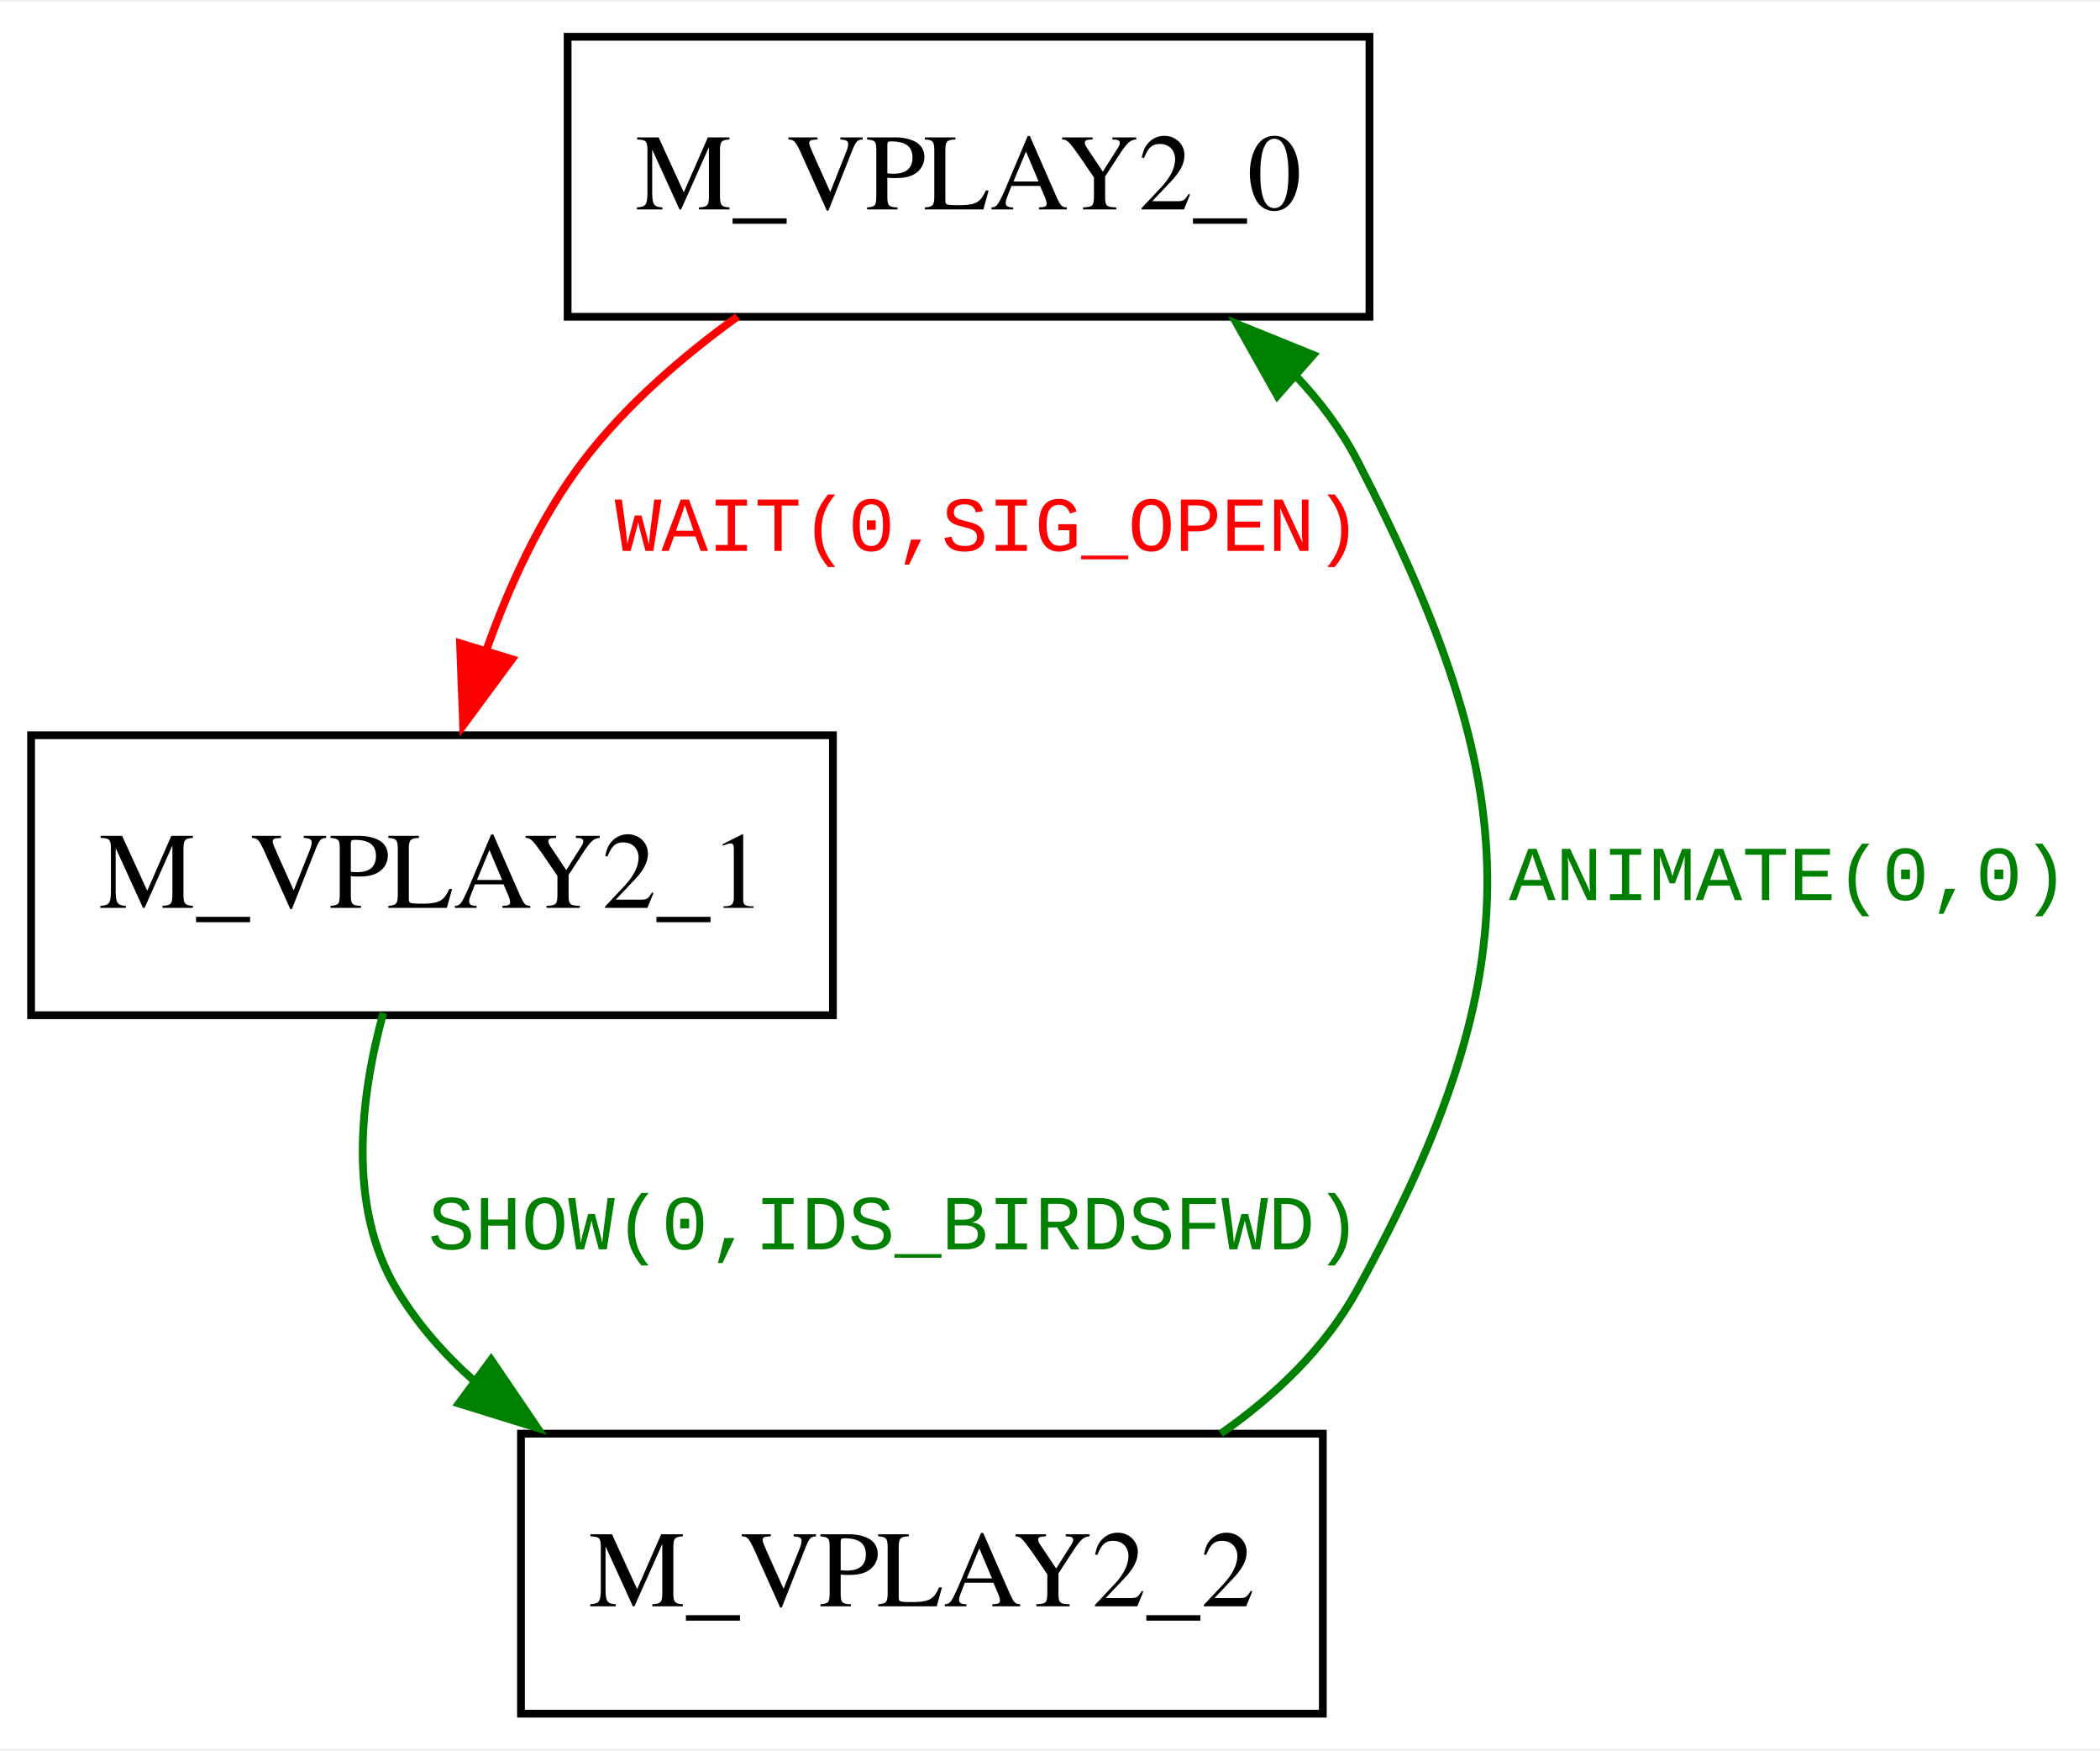
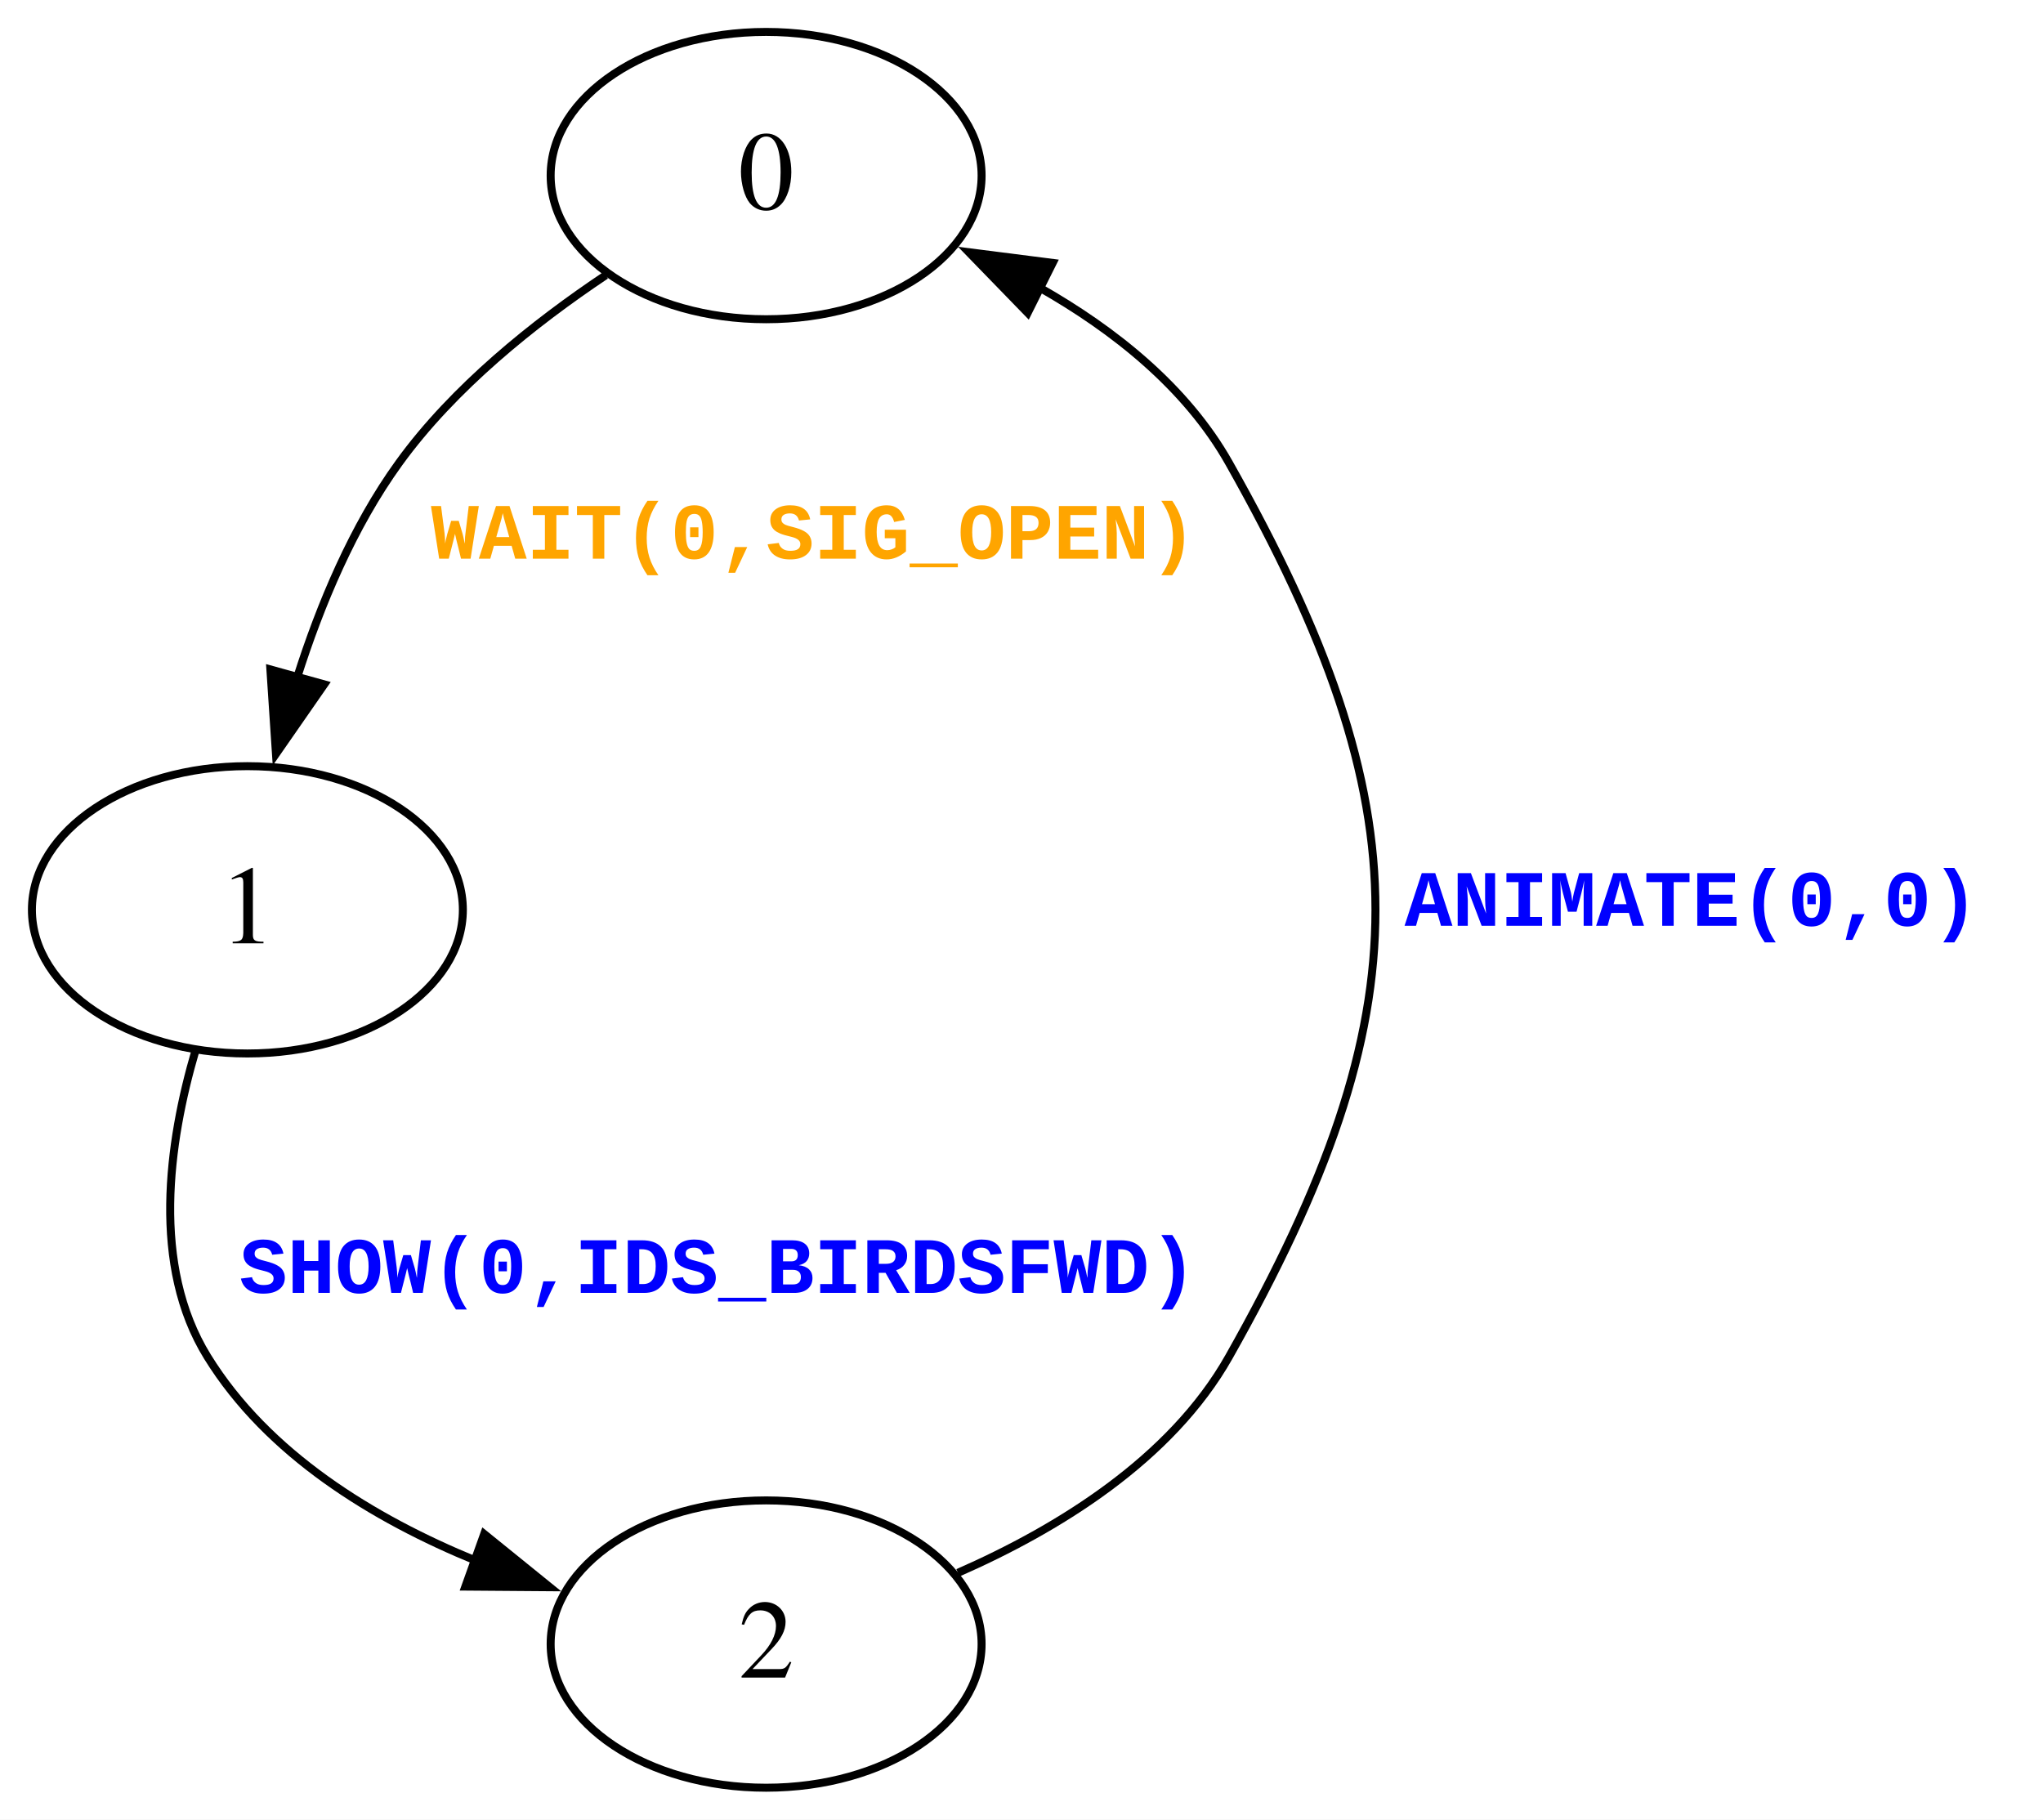
- <svg xmlns="http://www.w3.org/2000/svg" width="270pt" height="225pt" viewBox="0.00 0.00 270.07 224.60">
-   <g id="graph0" class="graph" transform="scale(1 1) rotate(0) translate(4 220.6)">
-     <polygon fill="white" stroke="none" points="-4,4 -4,-220.6 266.07,-220.6 266.07,4 -4,4" />
+ <svg xmlns="http://www.w3.org/2000/svg" width="256pt" height="228pt" viewBox="0.00 0.00 256.00 228.00">
+   <g id="graph0" class="graph" transform="scale(1 1) rotate(0) translate(4 224)">
+     <polygon fill="white" stroke="none" points="-4,4 -4,-224 252,-224 252,4 -4,4" />
    <g id="node1" class="node">
-       <polygon fill="none" stroke="black" points="69,-180.1 69,-216.1 172.12,-216.1 172.12,-180.1 69,-180.1" />
-       <text text-anchor="middle" x="120.56" y="-193.9" font-family="Times,serif" font-size="14.00">M_VPLAY2_0</text>
+       <ellipse fill="none" stroke="black" cx="92" cy="-202" rx="27" ry="18" />
+       <text text-anchor="middle" x="92" y="-197.8" font-family="Times,serif" font-size="14.00">0</text>
    </g>
    <g id="node2" class="node">
-       <polygon fill="none" stroke="black" points="0,-90.3 0,-126.3 103.12,-126.3 103.12,-90.3 0,-90.3" />
-       <text text-anchor="middle" x="51.56" y="-104.1" font-family="Times,serif" font-size="14.00">M_VPLAY2_1</text>
+       <ellipse fill="none" stroke="black" cx="27" cy="-110" rx="27" ry="18" />
+       <text text-anchor="middle" x="27" y="-105.8" font-family="Times,serif" font-size="14.00">1</text>
    </g>
    <g id="edge1" class="edge">
-       <path fill="none" stroke="red" d="M90.85,-180.12C83.63,-174.91 76.44,-168.66 71.04,-161.6 65.54,-154.4 61.46,-145.49 58.49,-137.07" />
-       <polygon fill="red" stroke="red" points="61.85,-136.07 55.56,-127.55 55.16,-138.13 61.85,-136.07" />
-       <text text-anchor="start" x="71.56" y="-150" font-family="Times,serif" font-size="14.00" fill="red"> </text>
-       <text text-anchor="start" x="75.06" y="-150" font-family="Courier New" font-size="10.00" fill="red">WAIT(0,SIG_OPEN)</text>
+       <path fill="none" stroke="black" d="M71.9,-189.51C62.91,-183.5 52.82,-175.43 46,-166 40.25,-158.06 36.13,-148.24 33.23,-139.1" />
+       <polygon fill="black" stroke="black" points="36.63,-138.25 30.58,-129.54 29.88,-140.12 36.63,-138.25" />
+       <text text-anchor="start" x="50" y="-154" font-family="Courier New" font-weight="bold" font-size="10.00" fill="orange">WAIT(0,SIG_OPEN)</text>
    </g>
    <g id="node3" class="node">
-       <polygon fill="none" stroke="black" points="63,-0.5 63,-36.5 166.12,-36.5 166.12,-0.5 63,-0.5" />
-       <text text-anchor="middle" x="114.56" y="-14.3" font-family="Times,serif" font-size="14.00">M_VPLAY2_2</text>
+       <ellipse fill="none" stroke="black" cx="92" cy="-18" rx="27" ry="18" />
+       <text text-anchor="middle" x="92" y="-13.8" font-family="Times,serif" font-size="14.00">2</text>
    </g>
    <g id="edge2" class="edge">
-       <path fill="none" stroke="green" d="M45.29,-90.59C42.31,-79.71 40.63,-65.61 47.04,-55 49.73,-50.54 53.19,-46.62 57.11,-43.17" />
-       <polygon fill="green" stroke="green" points="59.16,-46.01 65.12,-37.24 55,-40.38 59.16,-46.01" />
-       <text text-anchor="start" x="47.56" y="-60.2" font-family="Times,serif" font-size="14.00" fill="green"> </text>
-       <text text-anchor="start" x="51.06" y="-60.2" font-family="Courier New" font-size="10.00" fill="green">SHOW(0,IDS_BIRDSFWD)</text>
+       <path fill="none" stroke="black" d="M20.5,-92.39C17.1,-80.8 14.94,-65.42 22,-54 29.53,-41.81 42.74,-33.72 55.67,-28.43" />
+       <polygon fill="black" stroke="black" points="56.67,-31.79 64.91,-25.12 54.31,-25.2 56.67,-31.79" />
+       <text text-anchor="start" x="26" y="-62" font-family="Courier New" font-weight="bold" font-size="10.00" fill="blue">SHOW(0,IDS_BIRDSFWD)</text>
    </g>
    <g id="edge3" class="edge">
-       <path fill="none" stroke="green" d="M153,-36.5C160.04,-41.42 166.45,-47.54 170.56,-55 193.39,-96.51 192.3,-119.5 170.56,-161.6 168.47,-165.63 165.7,-169.31 162.52,-172.64" />
-       <polygon fill="green" stroke="green" points="160.27,-169.95 155.07,-179.18 164.89,-175.2 160.27,-169.95" />
-       <text text-anchor="start" x="186.56" y="-105.1" font-family="Times,serif" font-size="14.00" fill="green"> </text>
-       <text text-anchor="start" x="190.06" y="-105.1" font-family="Courier New" font-size="10.00" fill="green">ANIMATE(0,0)</text>
+       <path fill="none" stroke="black" d="M116.04,-26.93C128.55,-32.42 142.72,-41.1 150,-54 174.47,-97.35 174.47,-122.65 150,-166 144.65,-175.48 135.59,-182.68 126.2,-188" />
+       <polygon fill="black" stroke="black" points="124.78,-184.8 117.4,-192.4 127.91,-191.06 124.78,-184.8" />
+       <text text-anchor="start" x="172" y="-108" font-family="Courier New" font-weight="bold" font-size="10.00" fill="blue">ANIMATE(0,0)</text>
    </g>
  </g>
</svg>
